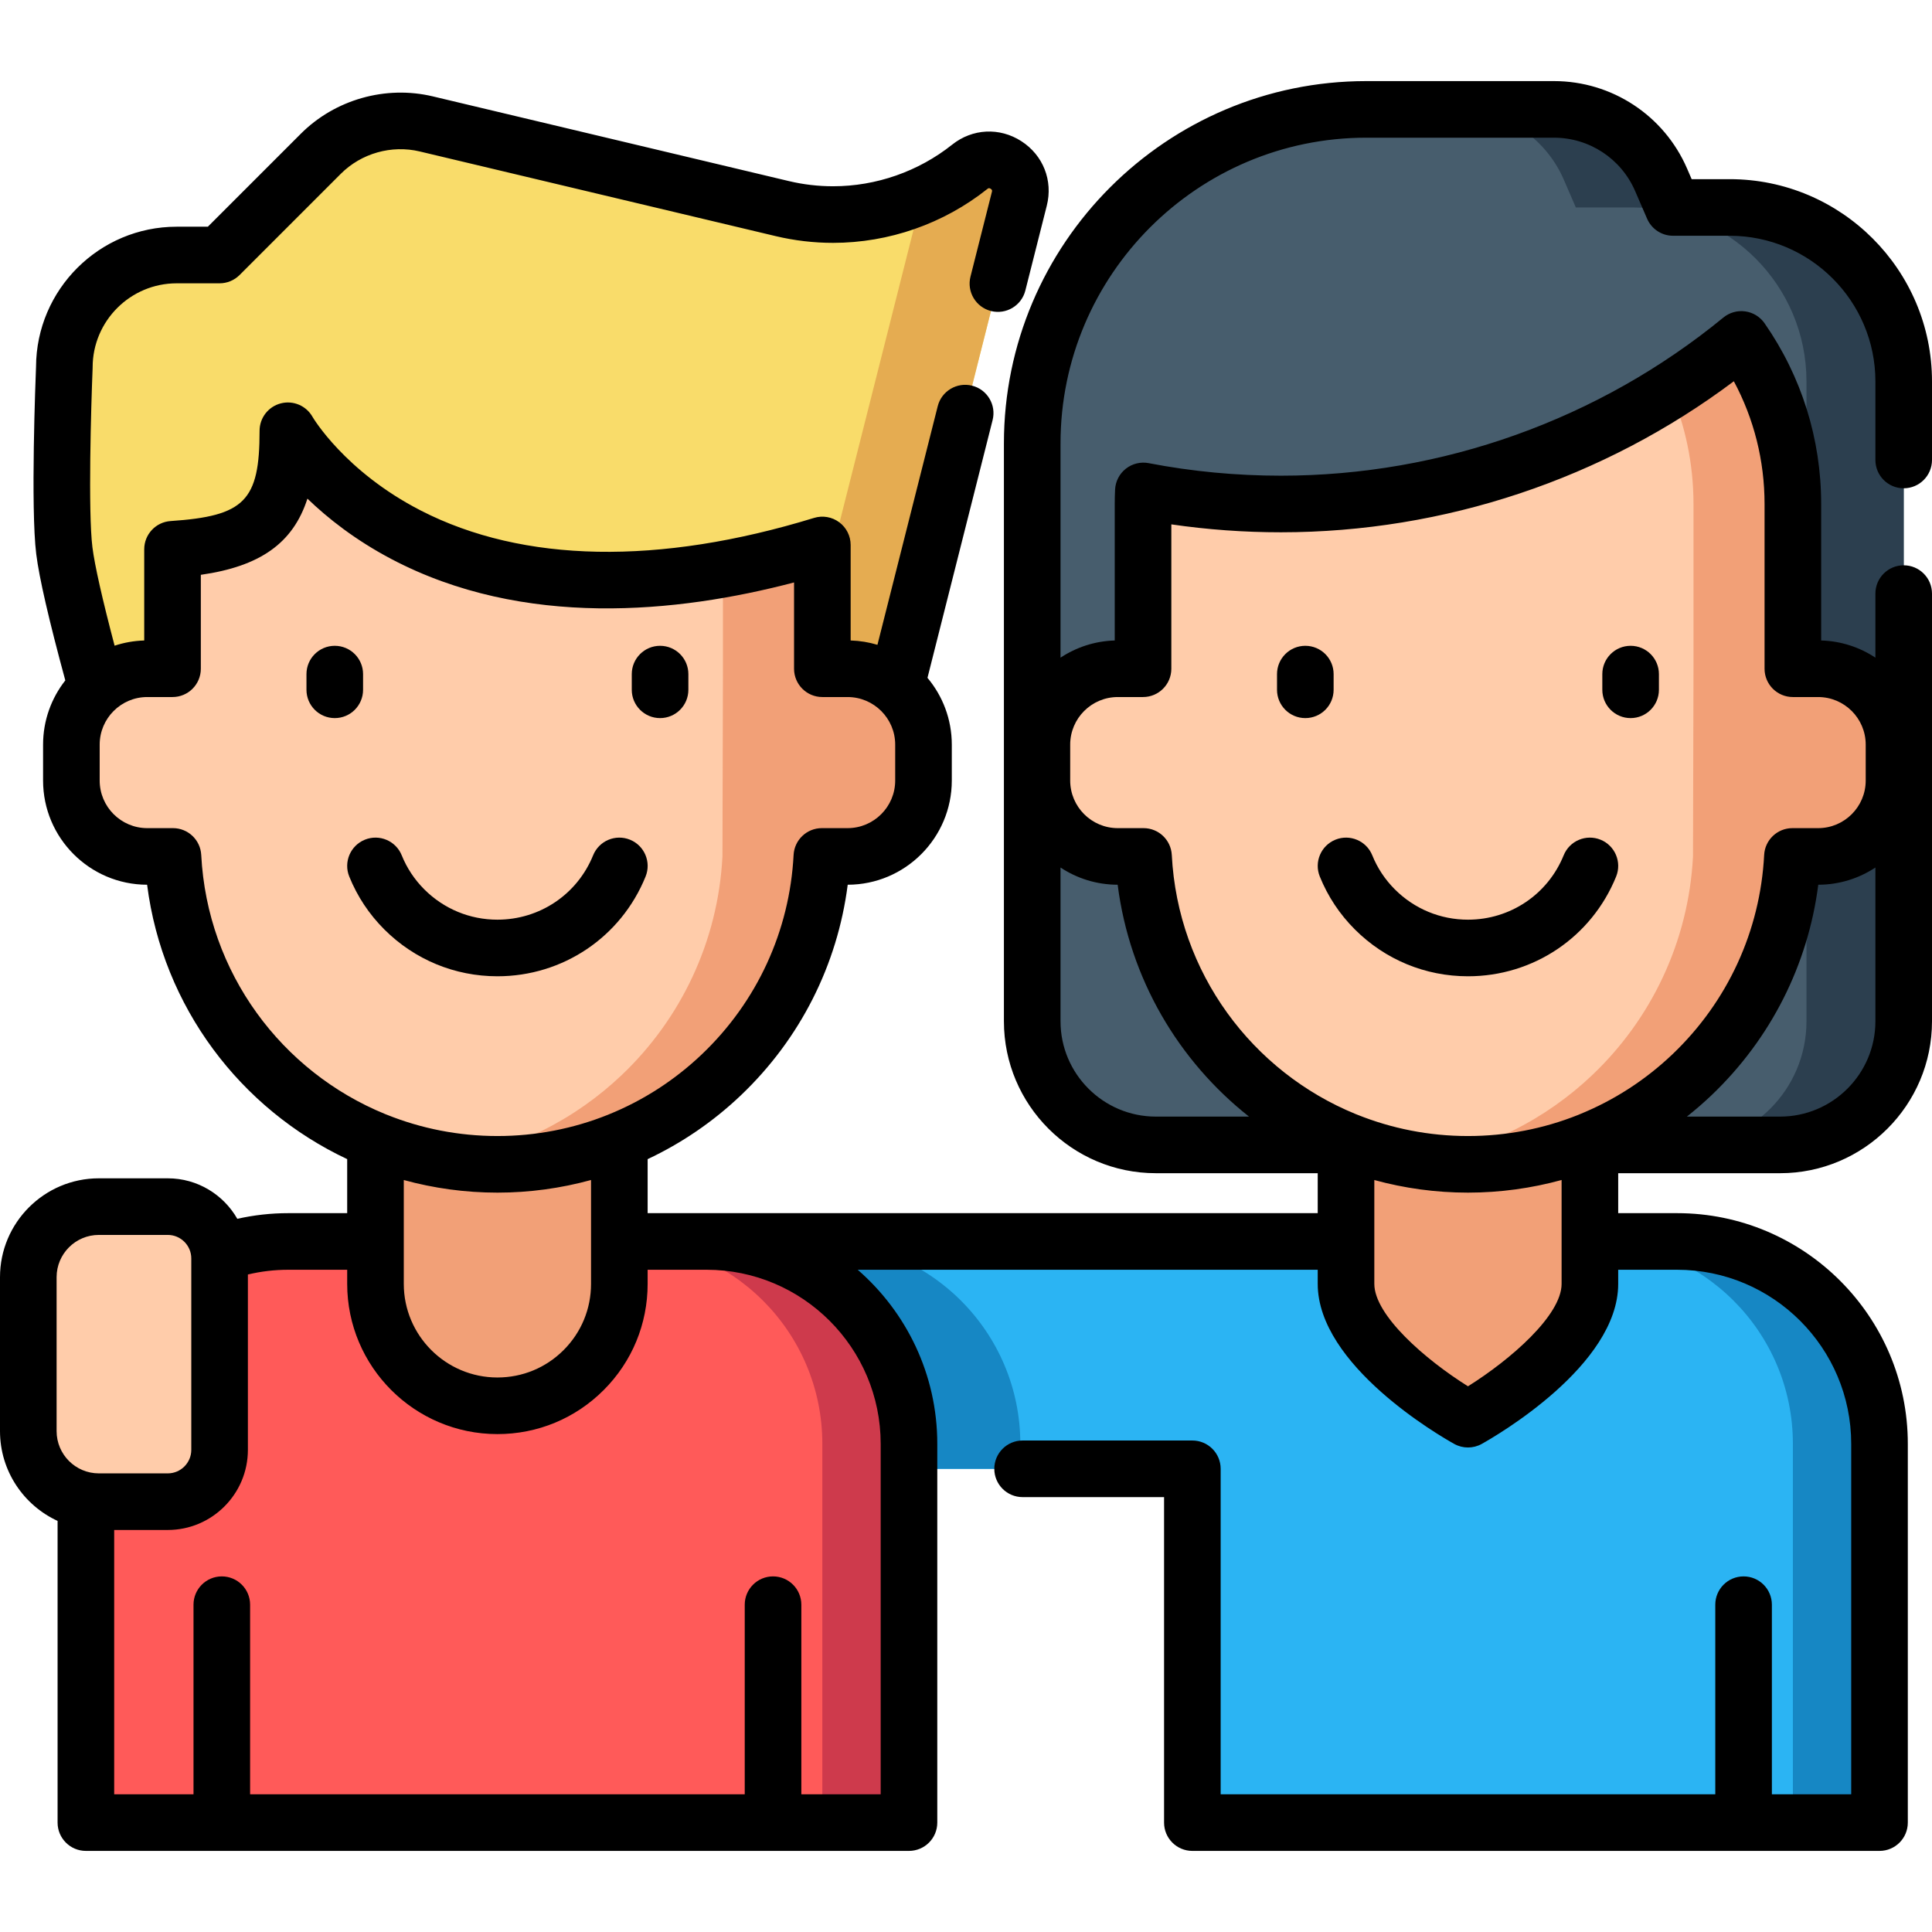
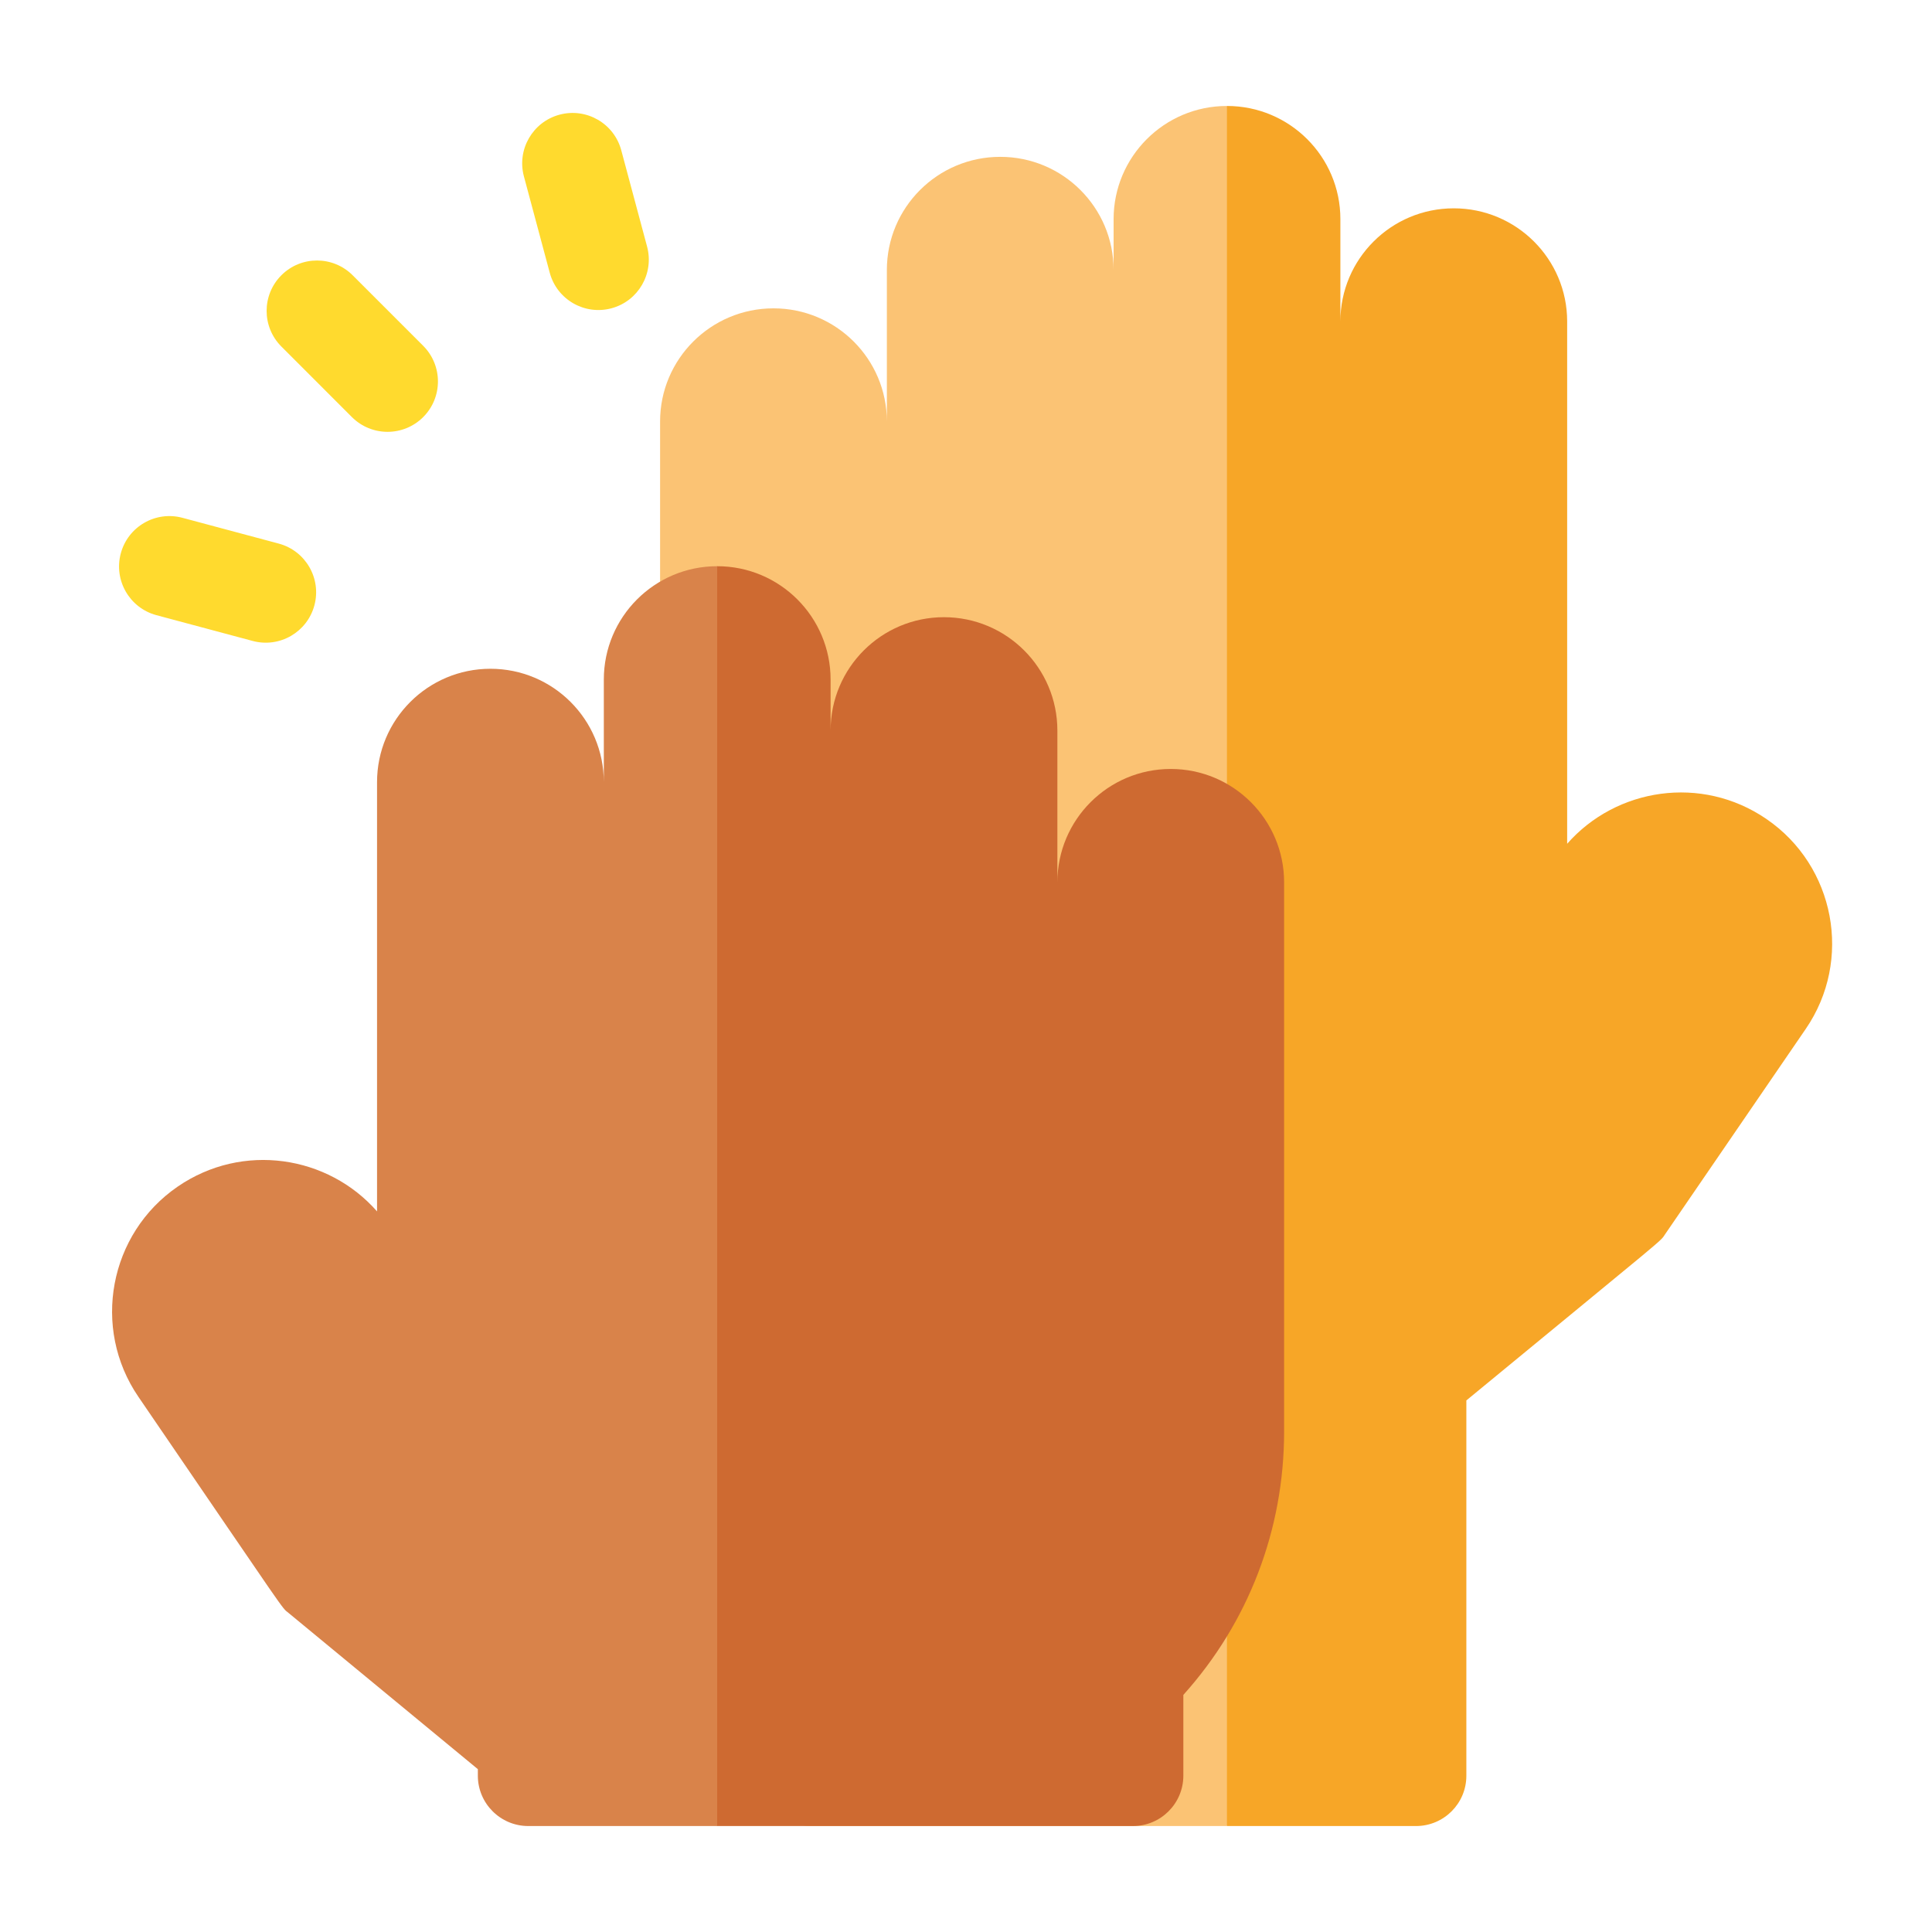
- <svg xmlns="http://www.w3.org/2000/svg" version="1.1" id="Capa_1" x="0px" y="0px" viewBox="0 0 512 512" style="enable-background:new 0 0 512 512;" xml:space="preserve" width="512" height="512">
+ <svg xmlns="http://www.w3.org/2000/svg" version="1.1" id="Capa_1" x="0px" y="0px" width="315.953px" height="315.956px" viewBox="0 0 315.953 315.956" enable-background="new 0 0 315.953 315.956" xml:space="preserve">
  <g>
-     <path style="fill:#475D6D;" d="M362.074,28.987h49.746c12.33,0,23.482,7.325,28.378,18.641l3.179,7.347h15.013   c25.466,0,46.111,20.644,46.111,46.111v169.566c0,18.089-14.664,32.754-32.754,32.754H306.308   c-18.089,0-32.754-14.664-32.754-32.754V117.507C273.554,68.619,313.186,28.987,362.074,28.987z" />
-     <path style="fill:#2C3F4F;" d="M458.389,54.975h-15.012l-3.179-7.347c-4.897-11.316-16.048-18.641-28.378-18.641h-25.767   c12.33,0,23.482,7.325,28.378,18.641l3.179,7.347h15.013c25.466,0,46.111,20.644,46.111,46.111v169.566   c0,18.089-14.664,32.753-32.754,32.753h25.767c18.089,0,32.753-14.664,32.753-32.753V101.086   C504.5,75.62,483.856,54.975,458.389,54.975z" />
-     <path style="fill:#F9DC6A;" d="M207.31,55.279l-94.342-22.442c-10.057-2.392-20.635,0.603-27.945,7.913L58.195,67.577h-11.37   c-16.444,0-29.775,13.331-29.775,29.775c0,0-1.502,36.531,0,48.584c1.784,14.32,14.164,55.96,14.164,55.96H232.43l37.706-149.222   c1.932-7.655-6.958-13.39-13.136-8.474l0,0C243.018,55.33,224.695,59.414,207.31,55.279z" />
-     <path style="fill:#E5AC51;" d="M257,44.201L257,44.201c-3.925,3.124-8.201,5.672-12.694,7.66c-0.042,0.271-0.068,0.538-0.138,0.814   l-37.706,149.222h25.967l37.706-149.222C272.068,45.019,263.178,39.284,257,44.201z" />
-     <path style="fill:#2BB4F3;" d="M444.46,328.996H333.594H45.379v60.255h270.608v93.762h182.105V382.627   C498.092,353.007,474.08,328.996,444.46,328.996z" />
-     <path style="fill:#1687C4;" d="M444.46,328.996h-22.958c29.62,0,53.631,24.011,53.631,53.631v100.386h22.958V382.627   C498.092,353.007,474.08,328.996,444.46,328.996z" />
-     <path style="fill:#1687C4;" d="M270.395,389.251v-6.624c0-29.619-24.01-53.629-53.628-53.631H105.894   c-29.618,0.001-53.628,24.012-53.628,53.631v6.624H270.395z" />
-     <path style="fill:#F2A077;" d="M356.714,275.109v65.133c0,17.846,32.313,35.854,32.313,35.854s32.313-18.008,32.313-35.854v-65.133   H356.714z" />
-     <path style="fill:#FFCCAA;" d="M501.933,197.336v9.514c0,11.107-8.994,20.113-20.101,20.113h-6.822   c-2.726,52.467-51.389,88.906-99.136,80.593h-0.012c-39.848-6.114-70.69-39.553-72.815-80.593h-6.822   c-11.107,0-20.113-9.006-20.113-20.113v-9.514c0-11.107,9.006-20.113,20.113-20.113h6.692v-43.649c0-1.169,0.024-2.325,0.083-3.47   c11.803,2.278,23.996,3.458,36.46,3.458c37.983,0,73.393-11.001,103.22-30.004c6.539-4.155,12.819-8.699,18.791-13.609   c8.409,11.884,13.656,27.318,13.656,43.625v43.649h6.704C492.939,177.223,501.933,186.23,501.933,197.336z" />
-     <path style="fill:#F2A077;" d="M481.832,177.223h-6.704v-17.819h-0.009c-0.004-29.585-0.007-27.267-0.015-27.683   c-0.383-15.689-5.586-30.4-13.633-41.772c-5.973,4.91-12.252,9.454-18.791,13.609c3.931,9.218,6.114,19.357,6.114,30.016v43.649   l-0.13,49.74c-1.18,22.721-11.154,43.129-26.605,57.848c-12.441,11.862-28.422,20.007-46.186,22.745   c43.568,7.585,87.89-22.092,97.389-67.205l0,0c0.001-0.003,0.001-0.006,0.002-0.009c0.451-2.144,0.826-4.321,1.116-6.533   c0.009-0.067,0.016-0.135,0.025-0.202c0.121-0.937,0.224-1.88,0.316-2.828c0.023-0.238,0.046-0.475,0.067-0.713   c0.09-1.029,0.169-2.062,0.223-3.104h0.118h6.704c11.107,0,20.101-9.006,20.101-20.113v-9.514   C501.933,186.23,492.939,177.223,481.832,177.223z" />
-     <path style="fill:#FF5A59;" d="M240.886,483.013H22.757V382.627c0-29.62,24.011-53.631,53.631-53.631h110.867   c29.62,0,53.631,24.011,53.631,53.631V483.013z" />
-     <path style="fill:#CE3A4C;" d="M187.255,328.996h-22.958c29.62,0,53.631,24.011,53.631,53.631v100.386h22.958V382.627   C240.886,353.007,216.875,328.996,187.255,328.996z" />
-     <path style="fill:#F2A077;" d="M99.509,275.109v65.133c0,17.846,14.467,32.313,32.313,32.313h0   c17.846,0,32.313-14.467,32.313-32.313v-65.133H99.509z" />
-     <path style="fill:#FFCCAA;" d="M244.738,197.336v9.514c0,11.107-9.006,20.113-20.113,20.113h-6.822   c-0.901,16.65-6.638,32.312-14.742,43.849c0,0.012-0.012,0.012-0.012,0.024c-16.204,24.923-49.568,41.982-84.382,36.72h-0.012   c-39.848-6.114-70.69-39.553-72.815-80.593h-6.822c-11.107,0-20.101-9.006-20.101-20.113v-9.514   c0-11.107,8.994-20.113,20.101-20.113h6.704v-31.657c23.099-1.558,30.571-8.64,30.571-31.409c0,0,29.39,52.348,115.295,36.744   c8.251-1.499,17.02-3.624,26.345-6.48v32.801h6.692C235.732,177.223,244.738,186.23,244.738,197.336z" />
-     <path style="fill:#F2A077;" d="M224.625,177.223h-6.692v-6.016v-26.786c-9.325,2.856-18.095,4.981-26.345,6.48v26.321l-0.13,49.74   c-1.18,22.721-11.154,43.129-26.605,57.848c-12.441,11.862-28.411,20.007-46.187,22.745c34.802,5.26,68.238-11.89,84.382-36.72   c0-0.012,0.012-0.012,0.012-0.024c5.2-6.62,10.761-19.062,13.353-32.719h0.048c0.461-2.494,0.816-5.03,1.065-7.593   c0.01-0.102,0.022-0.203,0.032-0.305c0.1-1.073,0.186-2.15,0.245-3.232h0.13h6.692c11.107,0,20.113-9.006,20.113-20.113v-9.514   C244.738,186.23,235.732,177.223,224.625,177.223z" />
-     <path style="fill:#FFCCAA;" d="M44.46,397.96H26.195c-10.325,0-18.695-8.37-18.695-18.695v-40.804   c0-10.325,8.37-18.695,18.695-18.695H44.46c7.586,0,13.735,6.149,13.735,13.735v50.724C58.195,391.811,52.045,397.96,44.46,397.96z   " />
+     <path fill="#F7A627" d="M295.313,168.262l-22.991,33.563c-0.932,1.359,1.225-0.586-32.517,27.199v61.376   c0,4.546-3.688,8.228-8.239,8.228h-30.912l-5.489-8.975V23.845l5.489-6.515h0.007c10.242,0,18.543,8.286,18.543,18.503v16.739   c0-5.106,2.076-9.734,5.434-13.082c3.351-3.351,7.988-5.421,13.109-5.421c10.237,0,18.544,8.286,18.544,18.503v85.417   c8-9.109,21.962-11.326,32.584-4.055C300.121,141.627,303.013,157.027,295.313,168.262L295.313,168.262z" />
+     <path fill="#FBC374" d="M200.653,17.33v281.297h-67.979c-4.559,0-8.24-3.682-8.24-8.228v-73.493   c-10.659-11.83-16.485-26.958-16.485-42.986V68.929c0-10.201,8.289-18.503,18.544-18.503c10.242,0,18.543,8.283,18.543,18.503   V44.153c0-10.206,8.289-18.504,18.544-18.504c10.236,0,18.537,8.286,18.537,18.504v-8.319   C182.116,25.658,190.38,17.33,200.653,17.33z" />
    <g>
-       <path d="M349.759,232.287c2.125,5.264,5.254,9.984,9.306,14.035c8.016,7.998,18.657,12.402,29.963,12.402    c17.34,0,32.752-10.373,39.263-26.425c1.557-3.838-0.293-8.212-4.131-9.769c-3.84-1.557-8.212,0.293-9.77,4.131    c-4.204,10.365-14.159,17.063-25.362,17.063c-7.306,0-14.185-2.849-19.363-8.015c-2.612-2.612-4.629-5.652-5.995-9.037    c-1.551-3.84-5.921-5.699-9.763-4.147C350.065,224.075,348.209,228.445,349.759,232.287z" />
-       <path d="M345.923,190.304c4.143,0,7.5-3.358,7.5-7.5v-4.159c0-4.142-3.357-7.5-7.5-7.5s-7.5,3.358-7.5,7.5v4.159    C338.423,186.946,341.78,190.304,345.923,190.304z" />
-       <path d="M432.131,190.304c4.143,0,7.5-3.358,7.5-7.5v-4.159c0-4.142-3.357-7.5-7.5-7.5s-7.5,3.358-7.5,7.5v4.159    C424.631,186.946,427.988,190.304,432.131,190.304z" />
-       <path d="M131.822,258.723c17.34,0,32.752-10.373,39.263-26.425c1.557-3.838-0.293-8.212-4.131-9.769    c-3.841-1.557-8.212,0.293-9.77,4.131c-4.204,10.365-14.159,17.063-25.362,17.063c-7.306,0-14.185-2.849-19.363-8.014    c-2.613-2.614-4.631-5.654-5.995-9.036c-1.55-3.841-5.919-5.7-9.761-4.149c-3.842,1.55-5.699,5.92-4.149,9.761    c2.123,5.262,5.251,9.982,9.305,14.037C109.876,254.319,120.517,258.723,131.822,258.723z" />
-       <path d="M96.218,182.804v-4.159c0-4.142-3.357-7.5-7.5-7.5s-7.5,3.358-7.5,7.5v4.159c0,4.142,3.357,7.5,7.5,7.5    S96.218,186.946,96.218,182.804z" />
-       <path d="M174.926,190.304c4.143,0,7.5-3.358,7.5-7.5v-4.159c0-4.142-3.357-7.5-7.5-7.5s-7.5,3.358-7.5,7.5v4.159    C167.426,186.946,170.783,190.304,174.926,190.304z" />
-       <path d="M504.5,129.4c4.143,0,7.5-3.358,7.5-7.5v-20.81c0-29.561-24.05-53.61-53.61-53.61h-10.083l-1.224-2.83    c-6.091-14.069-19.932-23.16-35.263-23.16h-49.75c-52.946,0-96.021,43.074-96.021,96.02v153.14c0,22.2,18.061,40.26,40.26,40.26    h42.9v10.59H187.26h-15.63v-14.314c9.003-4.235,17.361-9.914,24.74-16.944c15.672-14.929,25.56-34.523,28.283-55.779    c15.213-0.015,27.584-12.396,27.584-27.613v-9.514c0-6.733-2.428-12.906-6.446-17.703l17.261-68.316    c1.015-4.016-1.418-8.094-5.435-9.109c-4.01-1.011-8.094,1.418-9.108,5.434l-15.979,63.241c-2.26-0.677-4.637-1.077-7.098-1.148    v-25.313c0-2.379-1.129-4.617-3.042-6.031s-4.386-1.838-6.658-1.139c-41.101,12.609-77.123,11.943-104.17-1.931    c-20.262-10.394-28.667-24.724-28.73-24.834c-1.67-2.975-5.141-4.447-8.438-3.584c-3.301,0.863-5.603,3.845-5.603,7.256    c0,18.578-3.966,22.603-23.575,23.926c-3.938,0.266-6.995,3.537-6.995,7.483v24.168c-2.734,0.078-5.369,0.558-7.851,1.379    c-3.239-12.275-5.295-21.383-5.879-26.1c-1.167-9.385-0.358-37.367,0.052-47.356c0.004-0.103,0.006-0.205,0.006-0.308    c0-12.28,9.99-22.27,22.271-22.27h11.37c1.989,0,3.896-0.79,5.304-2.197l26.828-26.83c5.433-5.432,13.444-7.699,20.912-5.917    l94.337,22.439c4.971,1.184,10.084,1.784,15.198,1.784c14.799,0,29.325-5.076,40.902-14.292c0.187-0.149,0.42-0.337,0.874-0.043    c0.453,0.292,0.38,0.58,0.322,0.809l-5.68,22.48c-1.015,4.016,1.418,8.094,5.435,9.109c4.015,1.015,8.095-1.418,9.108-5.434    l5.681-22.482c1.68-6.658-0.965-13.365-6.736-17.087c-5.774-3.724-12.976-3.364-18.347,0.915    c-8.933,7.111-20.141,11.027-31.56,11.027c-3.945,0-7.89-0.463-11.725-1.376L114.71,25.544    c-12.496-2.981-25.904,0.813-34.994,9.902L55.084,60.08H46.82c-20.497,0-37.183,16.632-37.271,37.109    c-0.117,2.91-1.468,37.417,0.057,49.672c0.768,6.21,3.359,17.461,7.7,33.453c-3.685,4.694-5.89,10.604-5.89,17.023v9.514    c0,15.215,12.364,27.596,27.569,27.613c4.141,32.417,24.755,59.425,53.024,72.716V321.5H76.39c-4.582,0-9.097,0.507-13.498,1.5    c-3.661-6.401-10.544-10.734-18.432-10.734H26.195C11.751,312.266,0,324.017,0,338.461v40.803c0,10.542,6.263,19.643,15.26,23.794    v79.951c0,4.142,3.357,7.5,7.5,7.5h218.13c4.143,0,7.5-3.358,7.5-7.5V382.63c0-18.4-8.183-34.914-21.087-46.13H349.21v3.74    c0,21.632,32.468,40.348,36.17,42.411c1.135,0.632,2.393,0.949,3.65,0.949c1.259,0,2.517-0.316,3.651-0.949    c3.701-2.063,36.158-20.78,36.158-42.411v-3.74h15.62c25.437,0,46.13,20.694,46.13,46.13v92.88h-21.022v-50.25    c0-4.142-3.357-7.5-7.5-7.5s-7.5,3.358-7.5,7.5v50.25H323.49v-86.26c0-4.142-3.357-7.5-7.5-7.5H271c-4.143,0-7.5,3.358-7.5,7.5    s3.357,7.5,7.5,7.5h37.49v86.26c0,4.142,3.357,7.5,7.5,7.5h182.1c4.143,0,7.5-3.358,7.5-7.5V382.63    c0-33.707-27.423-61.13-61.13-61.13h-15.62v-10.59h42.91c22.194,0,40.25-18.061,40.25-40.26V157.31c0-4.142-3.357-7.5-7.5-7.5    s-7.5,3.358-7.5,7.5v16.975c-4.149-2.742-9.074-4.4-14.373-4.551v-36.16c0-17.237-5.187-33.803-15-47.908    c-1.194-1.718-3.053-2.858-5.125-3.146c-2.073-0.289-4.171,0.304-5.789,1.631c-32.938,27.027-74.579,41.911-117.253,41.911    c-11.826,0-23.615-1.118-35.04-3.323c-2.128-0.41-4.337,0.121-6.046,1.46s-2.754,3.353-2.865,5.521    c-0.063,1.22-0.093,2.481-0.093,3.854v36.161c-5.296,0.153-10.218,1.811-14.366,4.551V117.51c0-44.674,36.346-81.02,81.021-81.02    h49.75c9.346,0,17.784,5.542,21.496,14.118l3.18,7.35c1.188,2.745,3.893,4.522,6.884,4.522h15.01c21.29,0,38.61,17.32,38.61,38.61    v20.81C497,126.042,500.357,129.4,504.5,129.4z M53.329,226.576c-0.206-3.986-3.498-7.113-7.49-7.113h-6.822    c-6.948,0-12.601-5.658-12.601-12.613v-9.514c0-6.955,5.652-12.613,12.601-12.613h6.705c4.143,0,7.5-3.358,7.5-7.5v-24.891    c15.63-2.231,24.427-8.32,28.249-20.189c5.344,5.164,12.666,10.96,22.271,16.017c35.02,18.437,75.794,14.311,106.69,6.194v22.869    c0,4.142,3.357,7.5,7.5,7.5h6.692c6.954,0,12.612,5.658,12.612,12.613v9.514c0,6.955-5.658,12.613-12.612,12.613h-6.822    c-3.991,0-7.283,3.125-7.49,7.111c-1.046,20.129-9.672,38.883-24.288,52.807c-7.27,6.926-15.665,12.305-24.749,15.975    c-0.047,0.019-0.093,0.039-0.14,0.06c-9.212,3.701-19.13,5.644-29.309,5.644c-10.343,0-20.232-2.004-29.297-5.642    c-0.141-0.062-0.287-0.116-0.432-0.17C74.696,284.063,54.946,257.859,53.329,226.576z M131.827,316.06    c8.482,0,16.806-1.155,24.803-3.345V329v11.24c0,6.631-2.579,12.862-7.264,17.546c-4.683,4.684-10.914,7.263-17.546,7.263    c-13.681,0-24.811-11.129-24.811-24.81V329v-16.28C114.922,314.888,123.241,316.06,131.827,316.06z M15,338.461    c0-6.173,5.022-11.195,11.195-11.195H44.46c3.438,0,6.234,2.797,6.234,6.235v50.724c0,3.438-2.797,6.235-6.234,6.235H26.195    c-6.173,0-11.195-5.022-11.195-11.195V338.461z M233.39,382.63v92.88h-21.027v-50.25c0-4.142-3.357-7.5-7.5-7.5    s-7.5,3.358-7.5,7.5v50.25H66.281v-50.25c0-4.142-3.357-7.5-7.5-7.5s-7.5,3.358-7.5,7.5v50.25H30.26v-70.05h14.2    c11.709,0,21.234-9.526,21.234-21.235v-46.472c3.478-0.826,7.056-1.253,10.695-1.253h15.62v3.74    c0,21.951,17.859,39.81,39.811,39.81c10.639,0,20.637-4.14,28.153-11.657c7.517-7.517,11.656-17.515,11.656-28.153v-3.74h15.63    C212.696,336.5,233.39,357.194,233.39,382.63z M413.84,340.24c0,8.314-13.497,20.06-24.81,27.142    c-11.321-7.084-24.82-18.829-24.82-27.142v-27.52c7.911,2.168,16.228,3.339,24.812,3.339c8.488,0,16.817-1.156,24.818-3.347    V340.24z M497,270.65c0,13.929-11.327,25.26-25.25,25.26h-24.706c2.251-1.782,4.434-3.669,6.535-5.67    c15.67-14.938,25.558-34.533,28.281-55.777c5.589-0.006,10.791-1.687,15.14-4.56V270.65z M283.611,197.336    c0-6.955,5.658-12.613,12.612-12.613h6.692c4.143,0,7.5-3.358,7.5-7.5v-38.259c9.558,1.394,19.292,2.099,29.044,2.099    c43.271,0,85.561-14.157,120.028-40.025c5.345,9.96,8.139,21.066,8.139,32.537v43.649c0,4.142,3.357,7.5,7.5,7.5h6.705    c6.948,0,12.601,5.658,12.601,12.613v9.514c0,6.955-5.652,12.613-12.601,12.613h-6.822c-3.991,0-7.283,3.125-7.49,7.111    c-1.045,20.118-9.672,38.873-24.288,52.807c-7.235,6.892-15.586,12.25-24.621,15.919c-0.133,0.052-0.264,0.108-0.394,0.168    c-9.179,3.669-19.058,5.592-29.195,5.592c-10.339,0-20.225-2.003-29.287-5.64c-0.145-0.064-0.294-0.119-0.443-0.174    c-27.394-11.186-47.139-37.389-48.755-68.67c-0.206-3.986-3.498-7.113-7.49-7.113h-6.822c-6.954,0-12.612-5.658-12.612-12.613    V197.336z M296.192,234.463c3.186,24.946,16.131,46.688,34.804,61.447H306.31c-13.929,0-25.26-11.332-25.26-25.26v-40.746    C285.399,232.776,290.602,234.457,296.192,234.463z" />
+       <path fill="#FFDA2E" d="M57.672,45.017c-3.222-3.22-8.441-3.22-11.657,0c-3.216,3.216-3.216,8.435,0,11.654L57.55,68.21    c3.223,3.216,8.436,3.216,11.657,0c3.217-3.219,3.217-8.436,0-11.658L57.672,45.017z" />
+       <path fill="#FFDA2E" d="M105.823,40.324l-4.221-15.744c-1.177-4.398-5.698-7.005-10.097-5.826    c-4.392,1.176-7.002,5.697-5.825,10.092l4.221,15.747c1.177,4.396,5.691,7.002,10.089,5.826    C104.39,49.243,106.999,44.723,105.823,40.324z" />
+       <path fill="#FFDA2E" d="M45.591,88.9l-15.75-4.218c-4.393-1.18-8.913,1.428-10.089,5.825c-1.176,4.396,1.428,8.914,5.825,10.097    l15.745,4.217c4.404,1.18,8.919-1.434,10.095-5.829C52.594,94.598,49.984,90.08,45.591,88.9z" />
    </g>
+     <path fill="#CE6A31" d="M210.002,144.294v89.813c0,16.063-5.832,31.226-16.479,43.075v13.201c0,4.55-3.688,8.243-8.239,8.243   H117.29l-5.488-7.835V100.291l5.488-7.694c10.244,0,18.544,8.301,18.544,18.544v8.335c0-10.243,8.301-18.541,18.537-18.541   c10.243,0,18.55,8.298,18.55,18.541v24.818c0-10.229,8.301-18.539,18.537-18.539C201.7,125.755,210.002,134.064,210.002,144.294z" />
+     <path fill="#D9834A" d="M117.29,92.597v206.03H86.391c-4.551,0-8.245-3.693-8.245-8.243v-1.059l-30.961-25.549   c-1.255-1.041,0.57,1.403-24.547-35.338c-7.694-11.251-4.808-26.683,6.439-34.395c10.616-7.278,24.584-5.069,32.584,4.068v-70.198   c0-10.243,8.307-18.544,18.544-18.544c10.242,0,18.543,8.301,18.543,18.544v-16.773C98.747,100.897,107.048,92.597,117.29,92.597z" />
  </g>
</svg>
